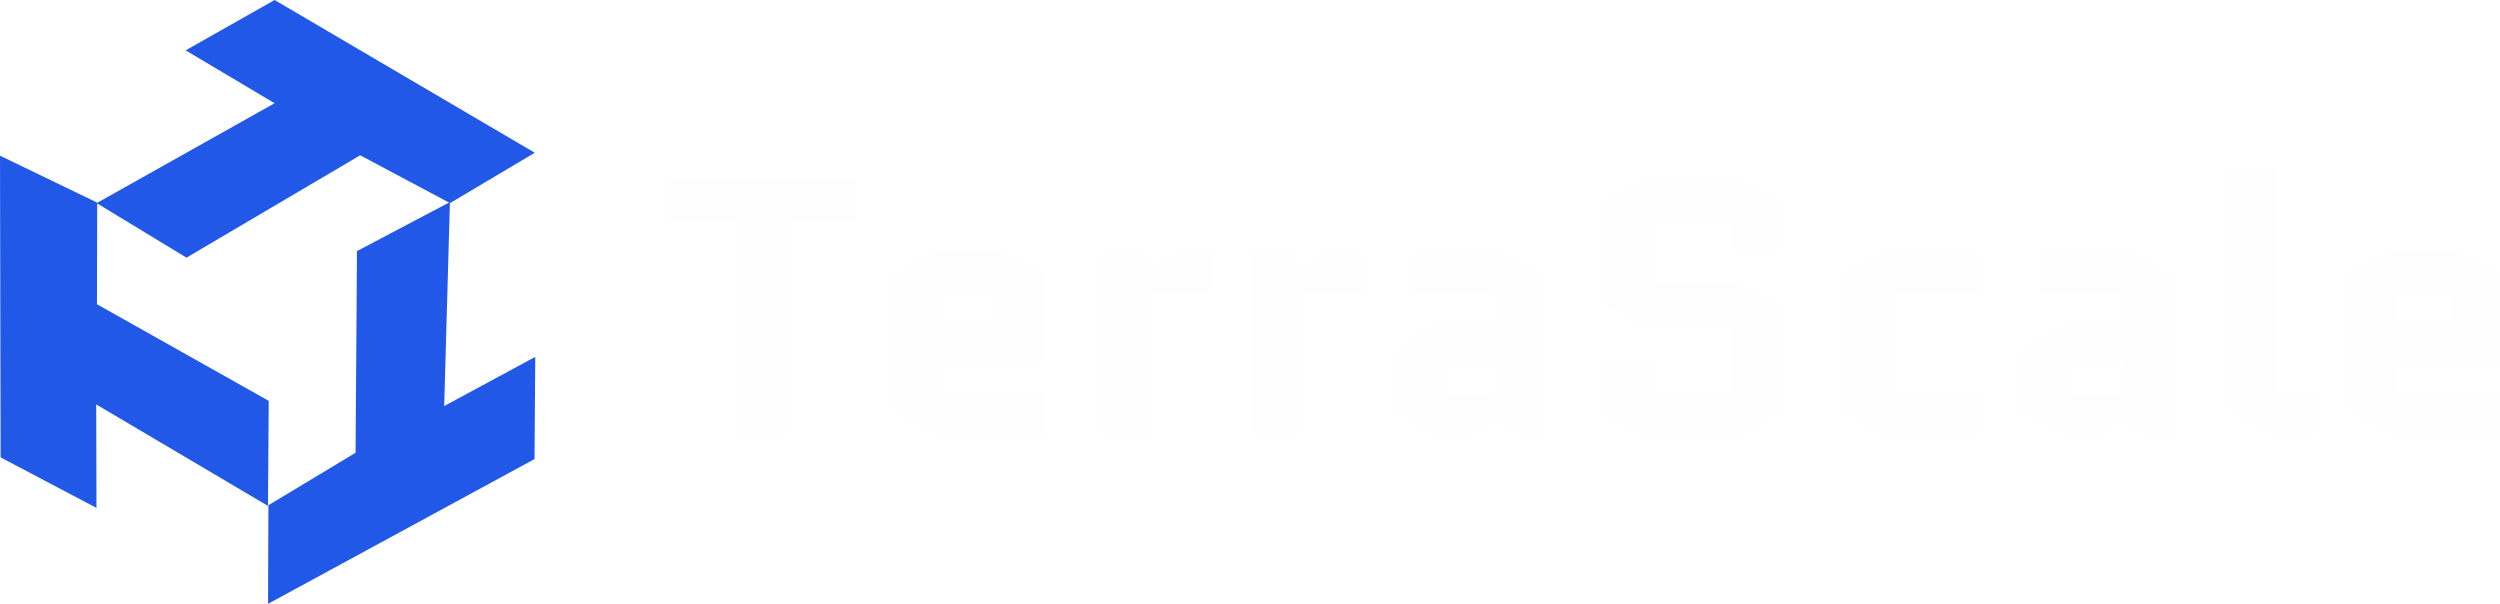
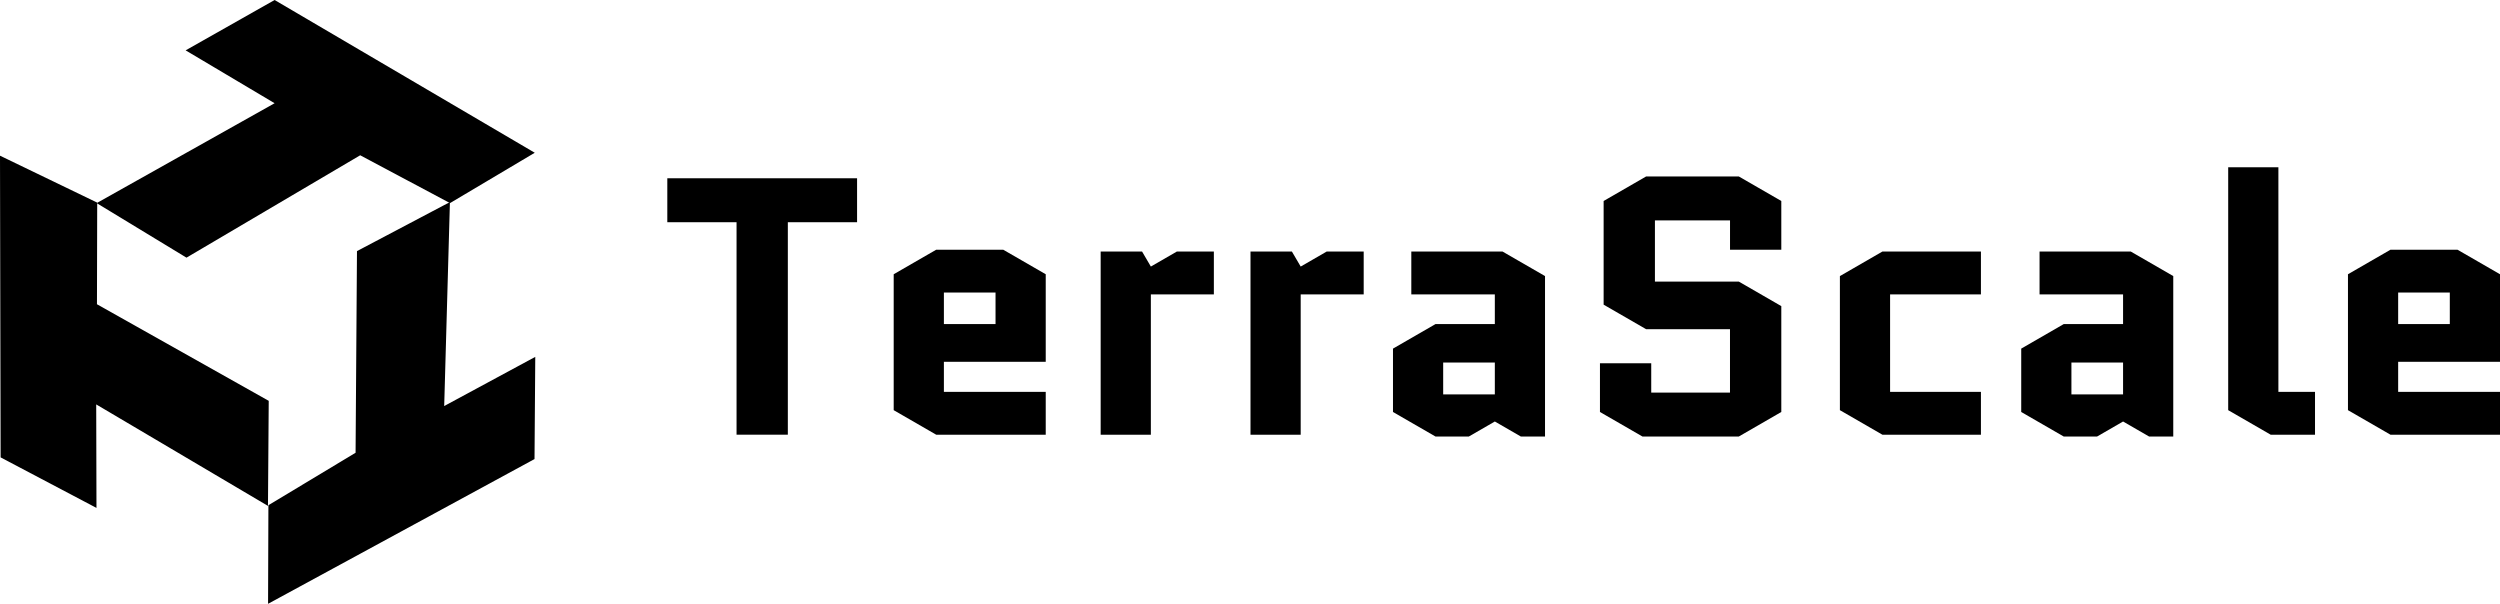
<svg xmlns="http://www.w3.org/2000/svg" id="Camada_2" data-name="Camada 2" viewBox="0 0 1429.43 345.24">
  <defs>
-     <style>
-       .cls-1 {
-         fill: #2158e8;
-       }
- 
-       .cls-2 {
-         fill: #fefefe;
-       }
-     </style>
+     
  </defs>
  <g id="Camada_1-2" data-name="Camada 1">
    <g>
      <g>
        <path class="cls-2" d="M450.46,127.06v121.48h-29.32v-121.48h-39.59v-25.13h108.5v25.13h-39.59Z" />
        <path class="cls-2" d="M597.92,224.04v24.51h-62.63l-24.3-14.03v-77.71l24.3-14.03h38.33l24.3,14.03v50.06h-58.23v17.18h58.23ZM539.69,167.28v18.01h29.53v-18.01h-29.53Z" />
        <path class="cls-2" d="M694.05,168.33h-36.02v80.22h-28.7v-104.73h23.67l5.03,8.59,14.87-8.59h21.15v24.51Z" />
        <path class="cls-2" d="M779.72,168.33h-36.02v80.22h-28.7v-104.73h23.67l5.03,8.59,14.87-8.59h21.15v24.51Z" />
        <path class="cls-2" d="M820.77,249.59l-24.3-14.03v-36.23l24.3-14.03h33.93v-16.97h-47.75v-24.51h52.15l24.3,14.03v91.74h-13.82l-14.87-8.59-14.87,8.59h-19.06ZM825.17,207.28v18.22h29.53v-18.22h-29.53Z" />
        <path class="cls-2" d="M916.91,174.19v-59.27l24.3-14.03h52.99l24.3,14.03v27.86h-29.32v-16.76h-42.94v34.98h47.96l24.3,14.03v60.53l-24.3,14.03h-55.09l-24.3-14.03v-27.86h29.32v16.76h45.03v-36.24h-47.96l-24.3-14.03Z" />
        <path class="cls-2" d="M1080.7,168.33v55.71h51.94v24.51h-56.34l-24.3-14.03v-76.66l24.3-14.03h56.34v24.51h-51.94Z" />
        <path class="cls-2" d="M1179.98,249.59l-24.3-14.03v-36.23l24.3-14.03h33.93v-16.97h-47.75v-24.51h52.15l24.3,14.03v91.74h-13.82l-14.87-8.59-14.87,8.59h-19.06ZM1184.38,207.28v18.22h29.53v-18.22h-29.53Z" />
        <path class="cls-2" d="M1298.32,248.55l-24.3-14.03V95.65h28.7v128.39h20.94v24.51h-25.34Z" />
        <path class="cls-2" d="M1429.43,224.04v24.51h-62.63l-24.3-14.03v-77.71l24.3-14.03h38.33l24.3,14.03v50.06h-58.23v17.18h58.23ZM1371.2,167.28v18.01h29.53v-18.01h-29.53Z" />
      </g>
      <g>
        <polygon class="cls-1" points="55.27 116.13 157.01 59.02 106.14 28.79 157.01 0 305.76 87.34 257.3 116.13 205.95 88.78 106.62 147.32 55.27 116.13" />
        <polygon class="cls-1" points="257.25 115.54 253.98 232.16 306.05 204.05 305.62 262.48 153.27 345.24 153.47 288.87 203.31 258.87 204.11 143.57 257.25 115.54" />
        <polygon class="cls-1" points="153.22 289.26 55.01 231.23 55.16 290.41 .35 261.52 0 89.02 55.58 115.85 55.44 173.96 153.65 229.19 153.22 289.26" />
      </g>
    </g>
  </g>
</svg>
